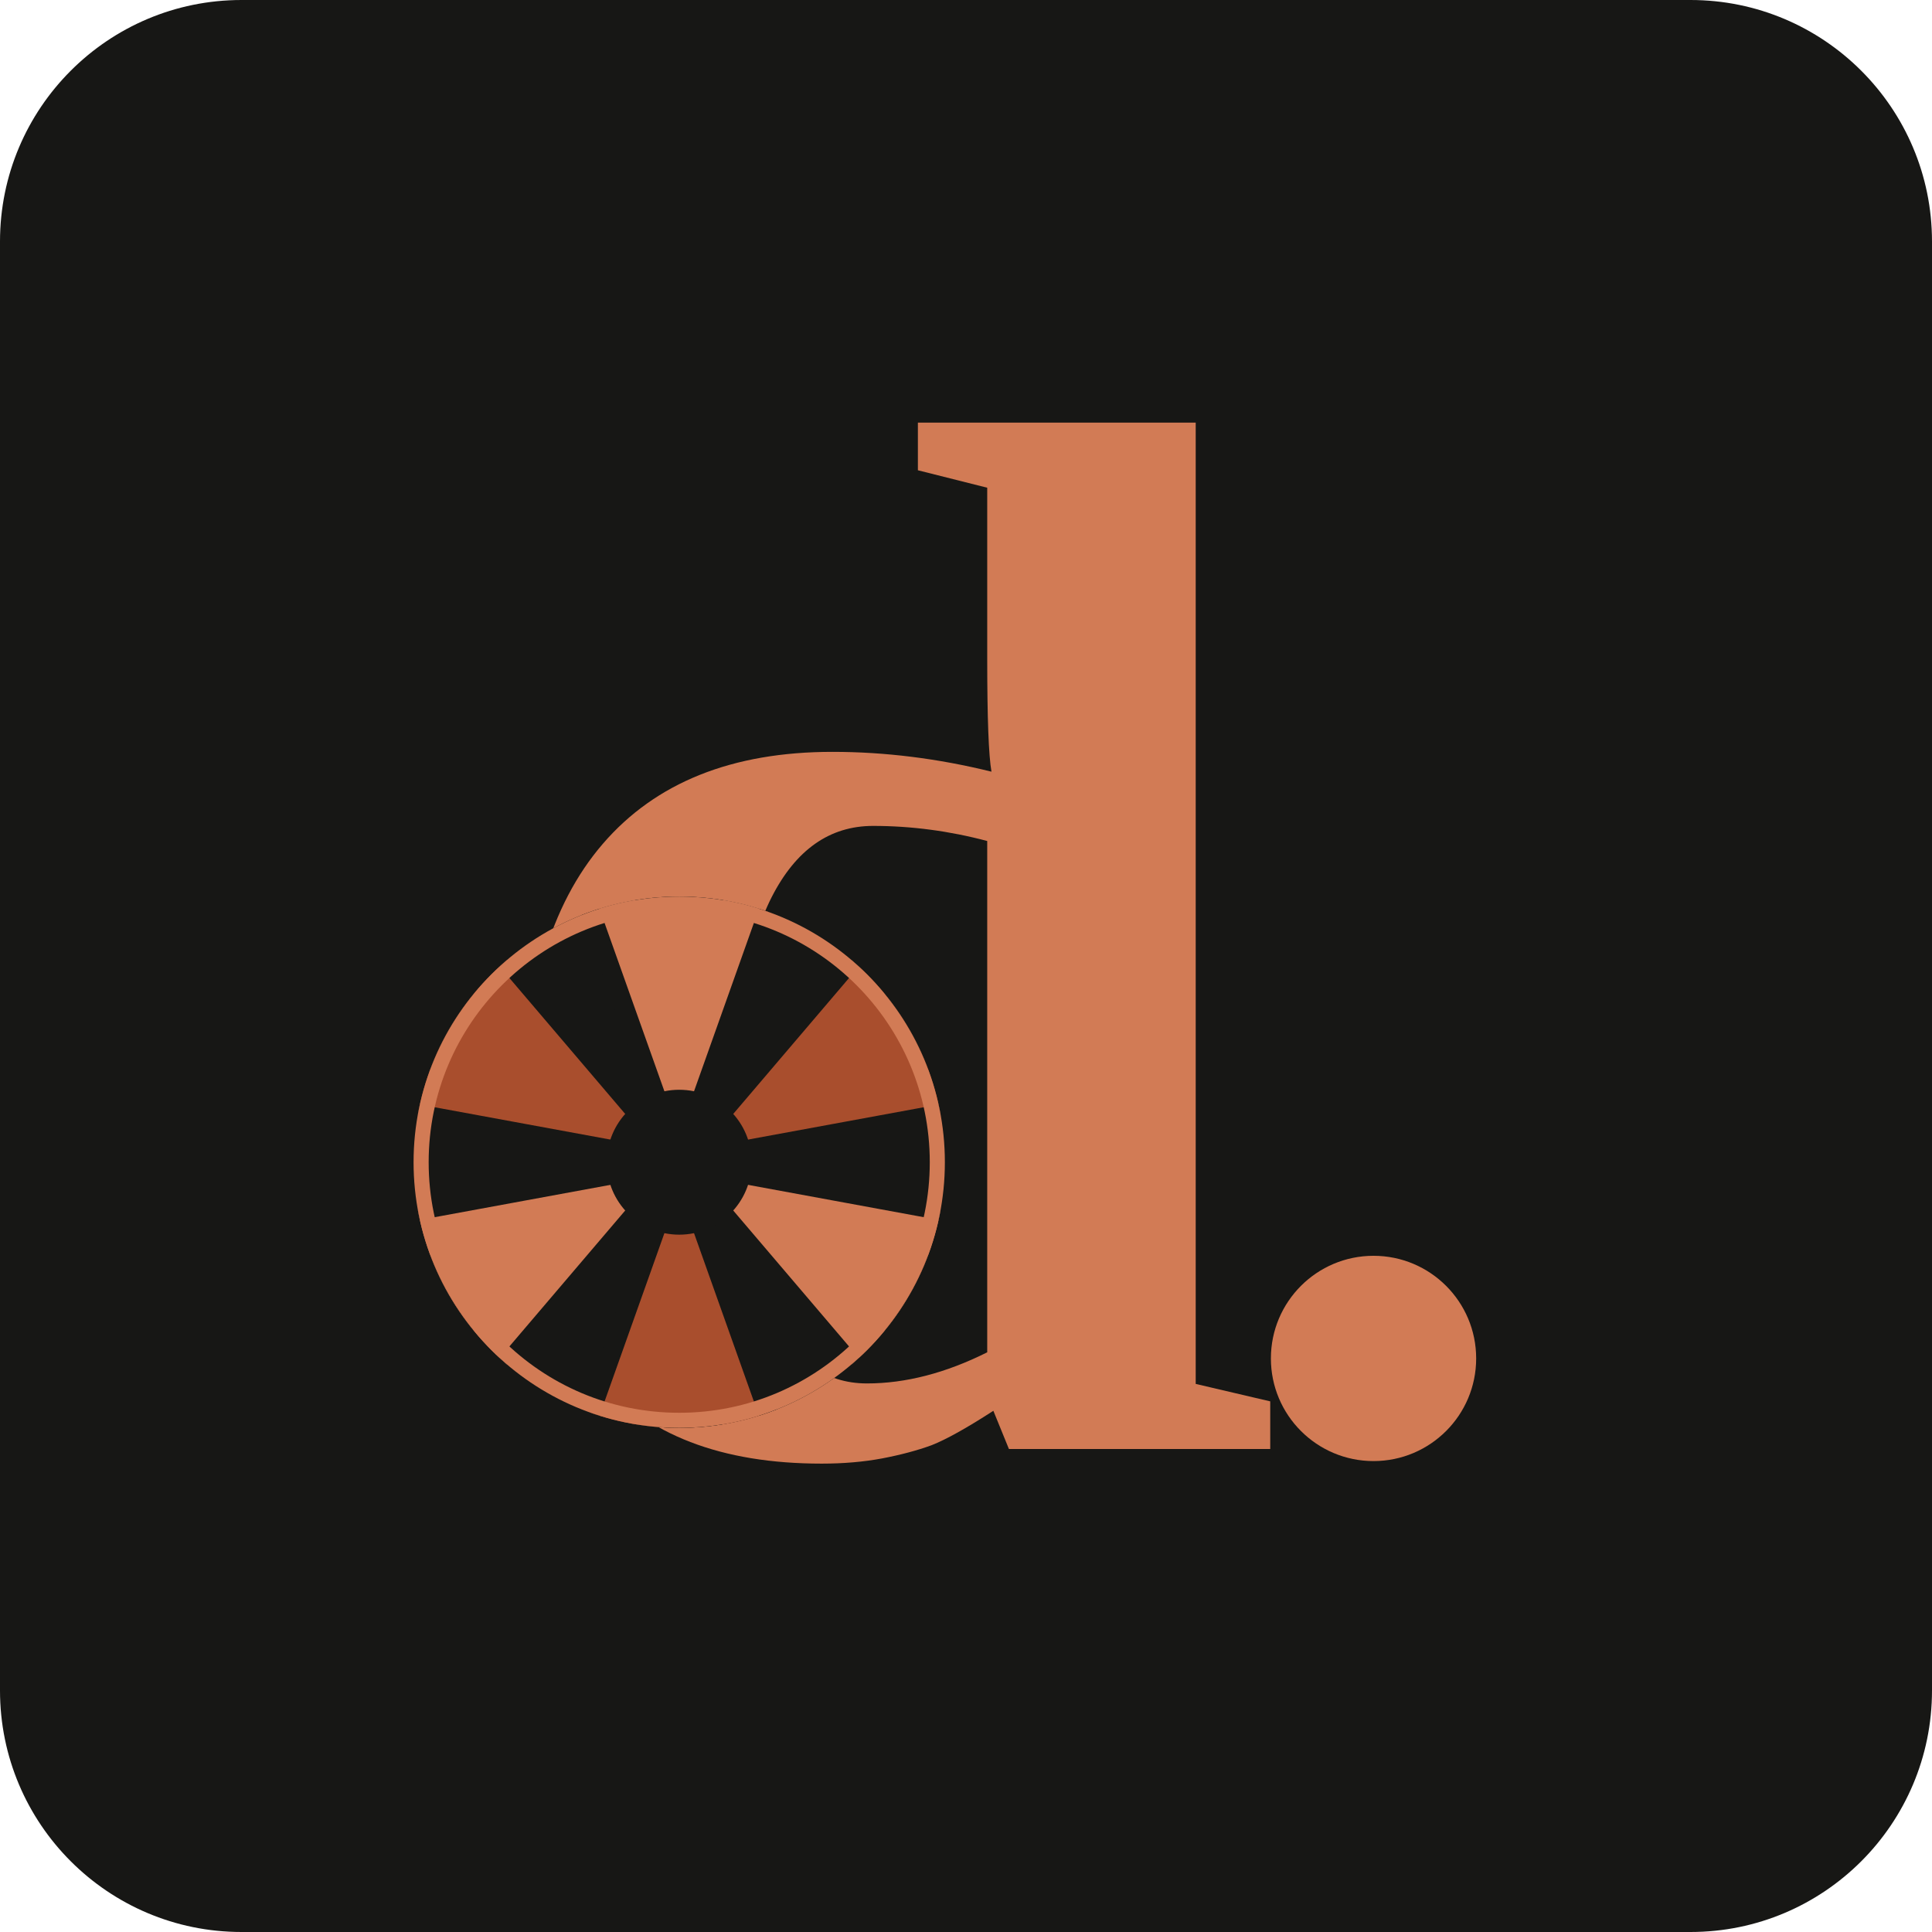
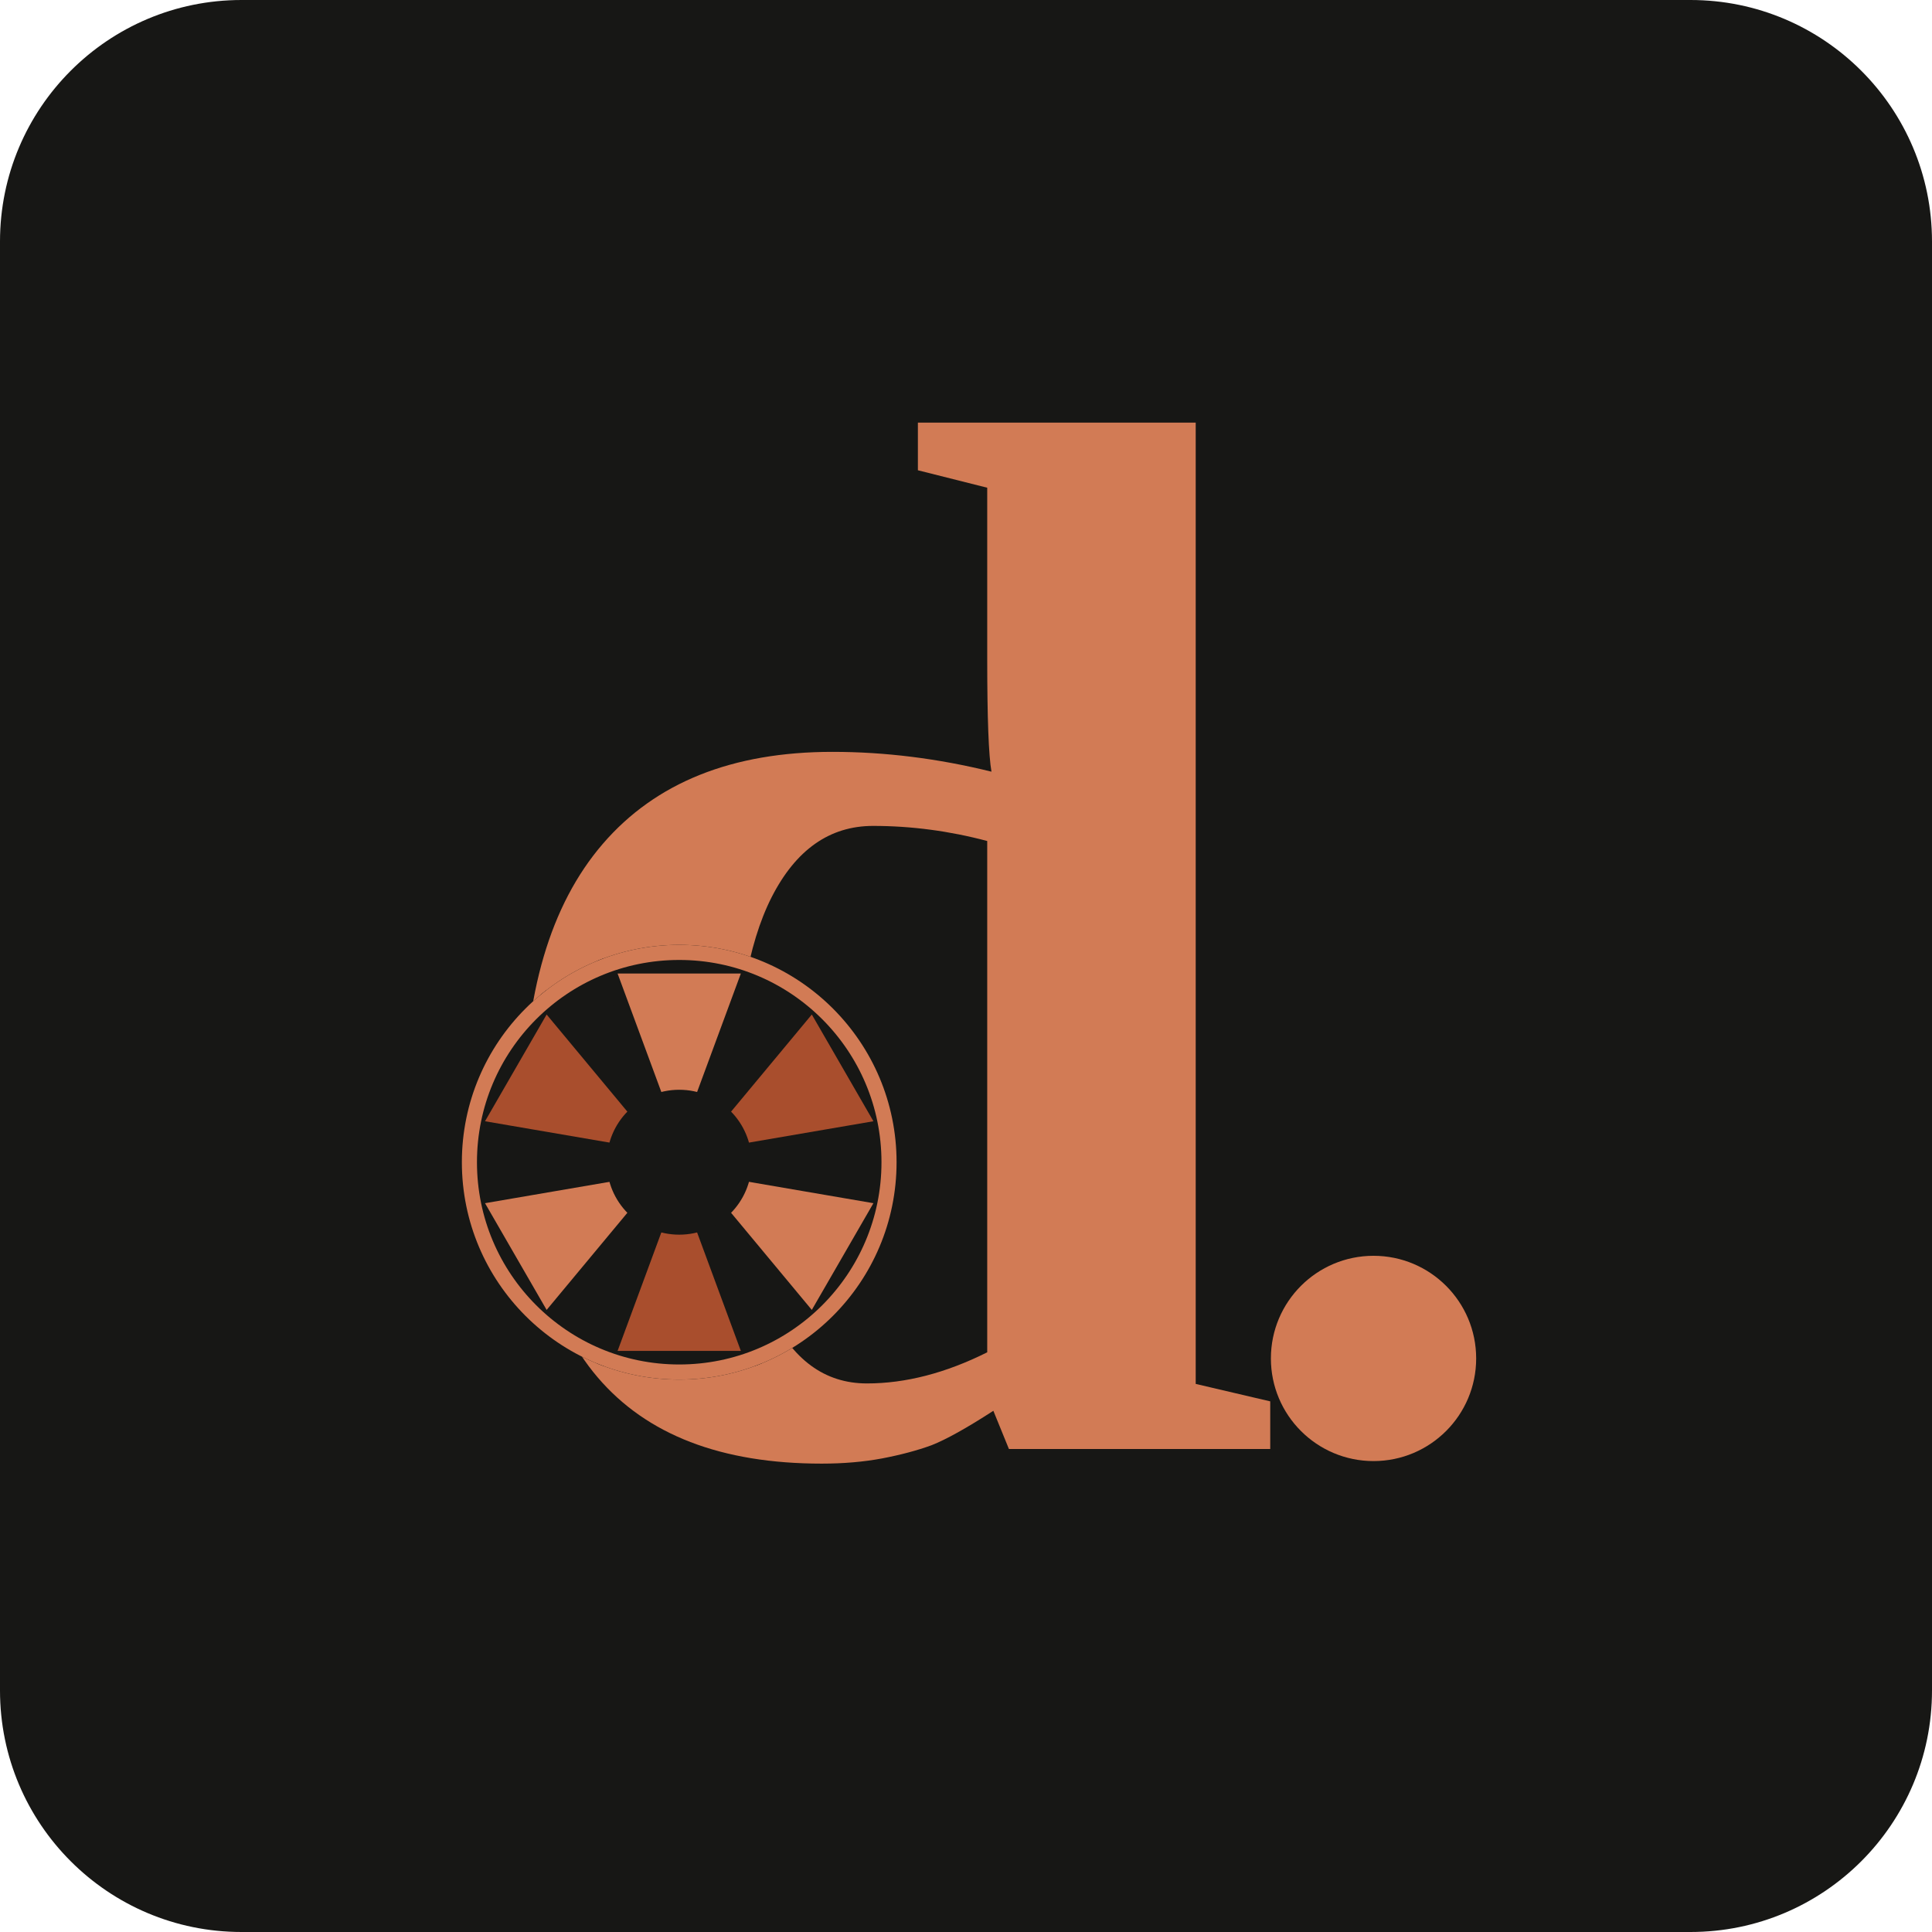
<svg xmlns="http://www.w3.org/2000/svg" viewBox="0 0 64 64">
  <rect width="64" height="64" rx="8" fill="#171715" />
  <text x="29" y="48" text-anchor="middle" font-family="Georgia, 'Times New Roman', serif" font-size="49" font-weight="700" fill="#d27b55">d</text>
  <circle cx="45.5" cy="45" r="3.4" fill="#d27b55" />
  <defs>
    <clipPath id="counter">
-       <circle cx="22.5" cy="38.5" r="8.8" />
+       <circle cx="22.5" cy="38.5" r="7.2" />
    </clipPath>
  </defs>
  <g clip-path="url(#counter)">
-     <circle cx="22.5" cy="38.5" r="9" fill="#171715" />
+     <circle cx="22.5" cy="38.5" r="7.2" fill="#171715" />
    <g transform="translate(22.5 38.5)">
      <g>
        <animateTransform attributeName="transform" type="rotate" values="0;60;120;180;240;300;360" dur="2.4s" repeatCount="indefinite" />
        <g>
-           <animateTransform attributeName="transform" type="scale" values="0.38;1;0.62;1;0.38" dur="2.4s" repeatCount="indefinite" />
-           <path d="M0 0 L-3.2 -9 L3.2 -9 Z" fill="#d27b55" stroke="#171715" stroke-width=".65" />
-           <path d="M0 0 L-3.2 -9 L3.2 -9 Z" fill="#a94e2d" stroke="#171715" stroke-width=".65" transform="rotate(60)" />
-           <path d="M0 0 L-3.2 -9 L3.2 -9 Z" fill="#d27b55" stroke="#171715" stroke-width=".65" transform="rotate(120)" />
-           <path d="M0 0 L-3.2 -9 L3.2 -9 Z" fill="#a94e2d" stroke="#171715" stroke-width=".65" transform="rotate(180)" />
-           <path d="M0 0 L-3.2 -9 L3.2 -9 Z" fill="#d27b55" stroke="#171715" stroke-width=".65" transform="rotate(240)" />
-           <path d="M0 0 L-3.2 -9 L3.2 -9 Z" fill="#a94e2d" stroke="#171715" stroke-width=".65" transform="rotate(300)" />
+           <animateTransform attributeName="transform" type="scale" values="0.25;0.72;0.42;0.72;0.25" dur="2.4s" repeatCount="indefinite" />
+           <path d="M0 0 L-2.4 -6.5 L2.4 -6.5 Z" fill="#d27b55" stroke="#171715" stroke-width=".5" />
+           <path d="M0 0 L-2.4 -6.5 L2.4 -6.5 Z" fill="#a94e2d" stroke="#171715" stroke-width=".5" transform="rotate(60)" />
+           <path d="M0 0 L-2.4 -6.5 L2.4 -6.5 Z" fill="#d27b55" stroke="#171715" stroke-width=".5" transform="rotate(120)" />
+           <path d="M0 0 L-2.4 -6.5 L2.4 -6.5 Z" fill="#a94e2d" stroke="#171715" stroke-width=".5" transform="rotate(180)" />
+           <path d="M0 0 L-2.4 -6.5 L2.4 -6.5 Z" fill="#d27b55" stroke="#171715" stroke-width=".5" transform="rotate(240)" />
+           <path d="M0 0 L-2.4 -6.5 L2.4 -6.5 Z" fill="#a94e2d" stroke="#171715" stroke-width=".5" transform="rotate(300)" />
        </g>
      </g>
      <circle r="2.4" fill="#171715">
-         <animate attributeName="r" values="2.4;5.2;2.4" dur="2.4s" repeatCount="indefinite" />
+         <animate attributeName="r" values="1.4;3.2;1.4" dur="2.4s" repeatCount="indefinite" />
      </circle>
    </g>
-     <circle cx="22.5" cy="38.5" r="8.8" fill="none" stroke="#d27b55" stroke-width="1" />
+     <circle cx="22.5" cy="38.5" r="7.2" fill="none" stroke="#d27b55" stroke-width="1" />
  </g>
</svg>
